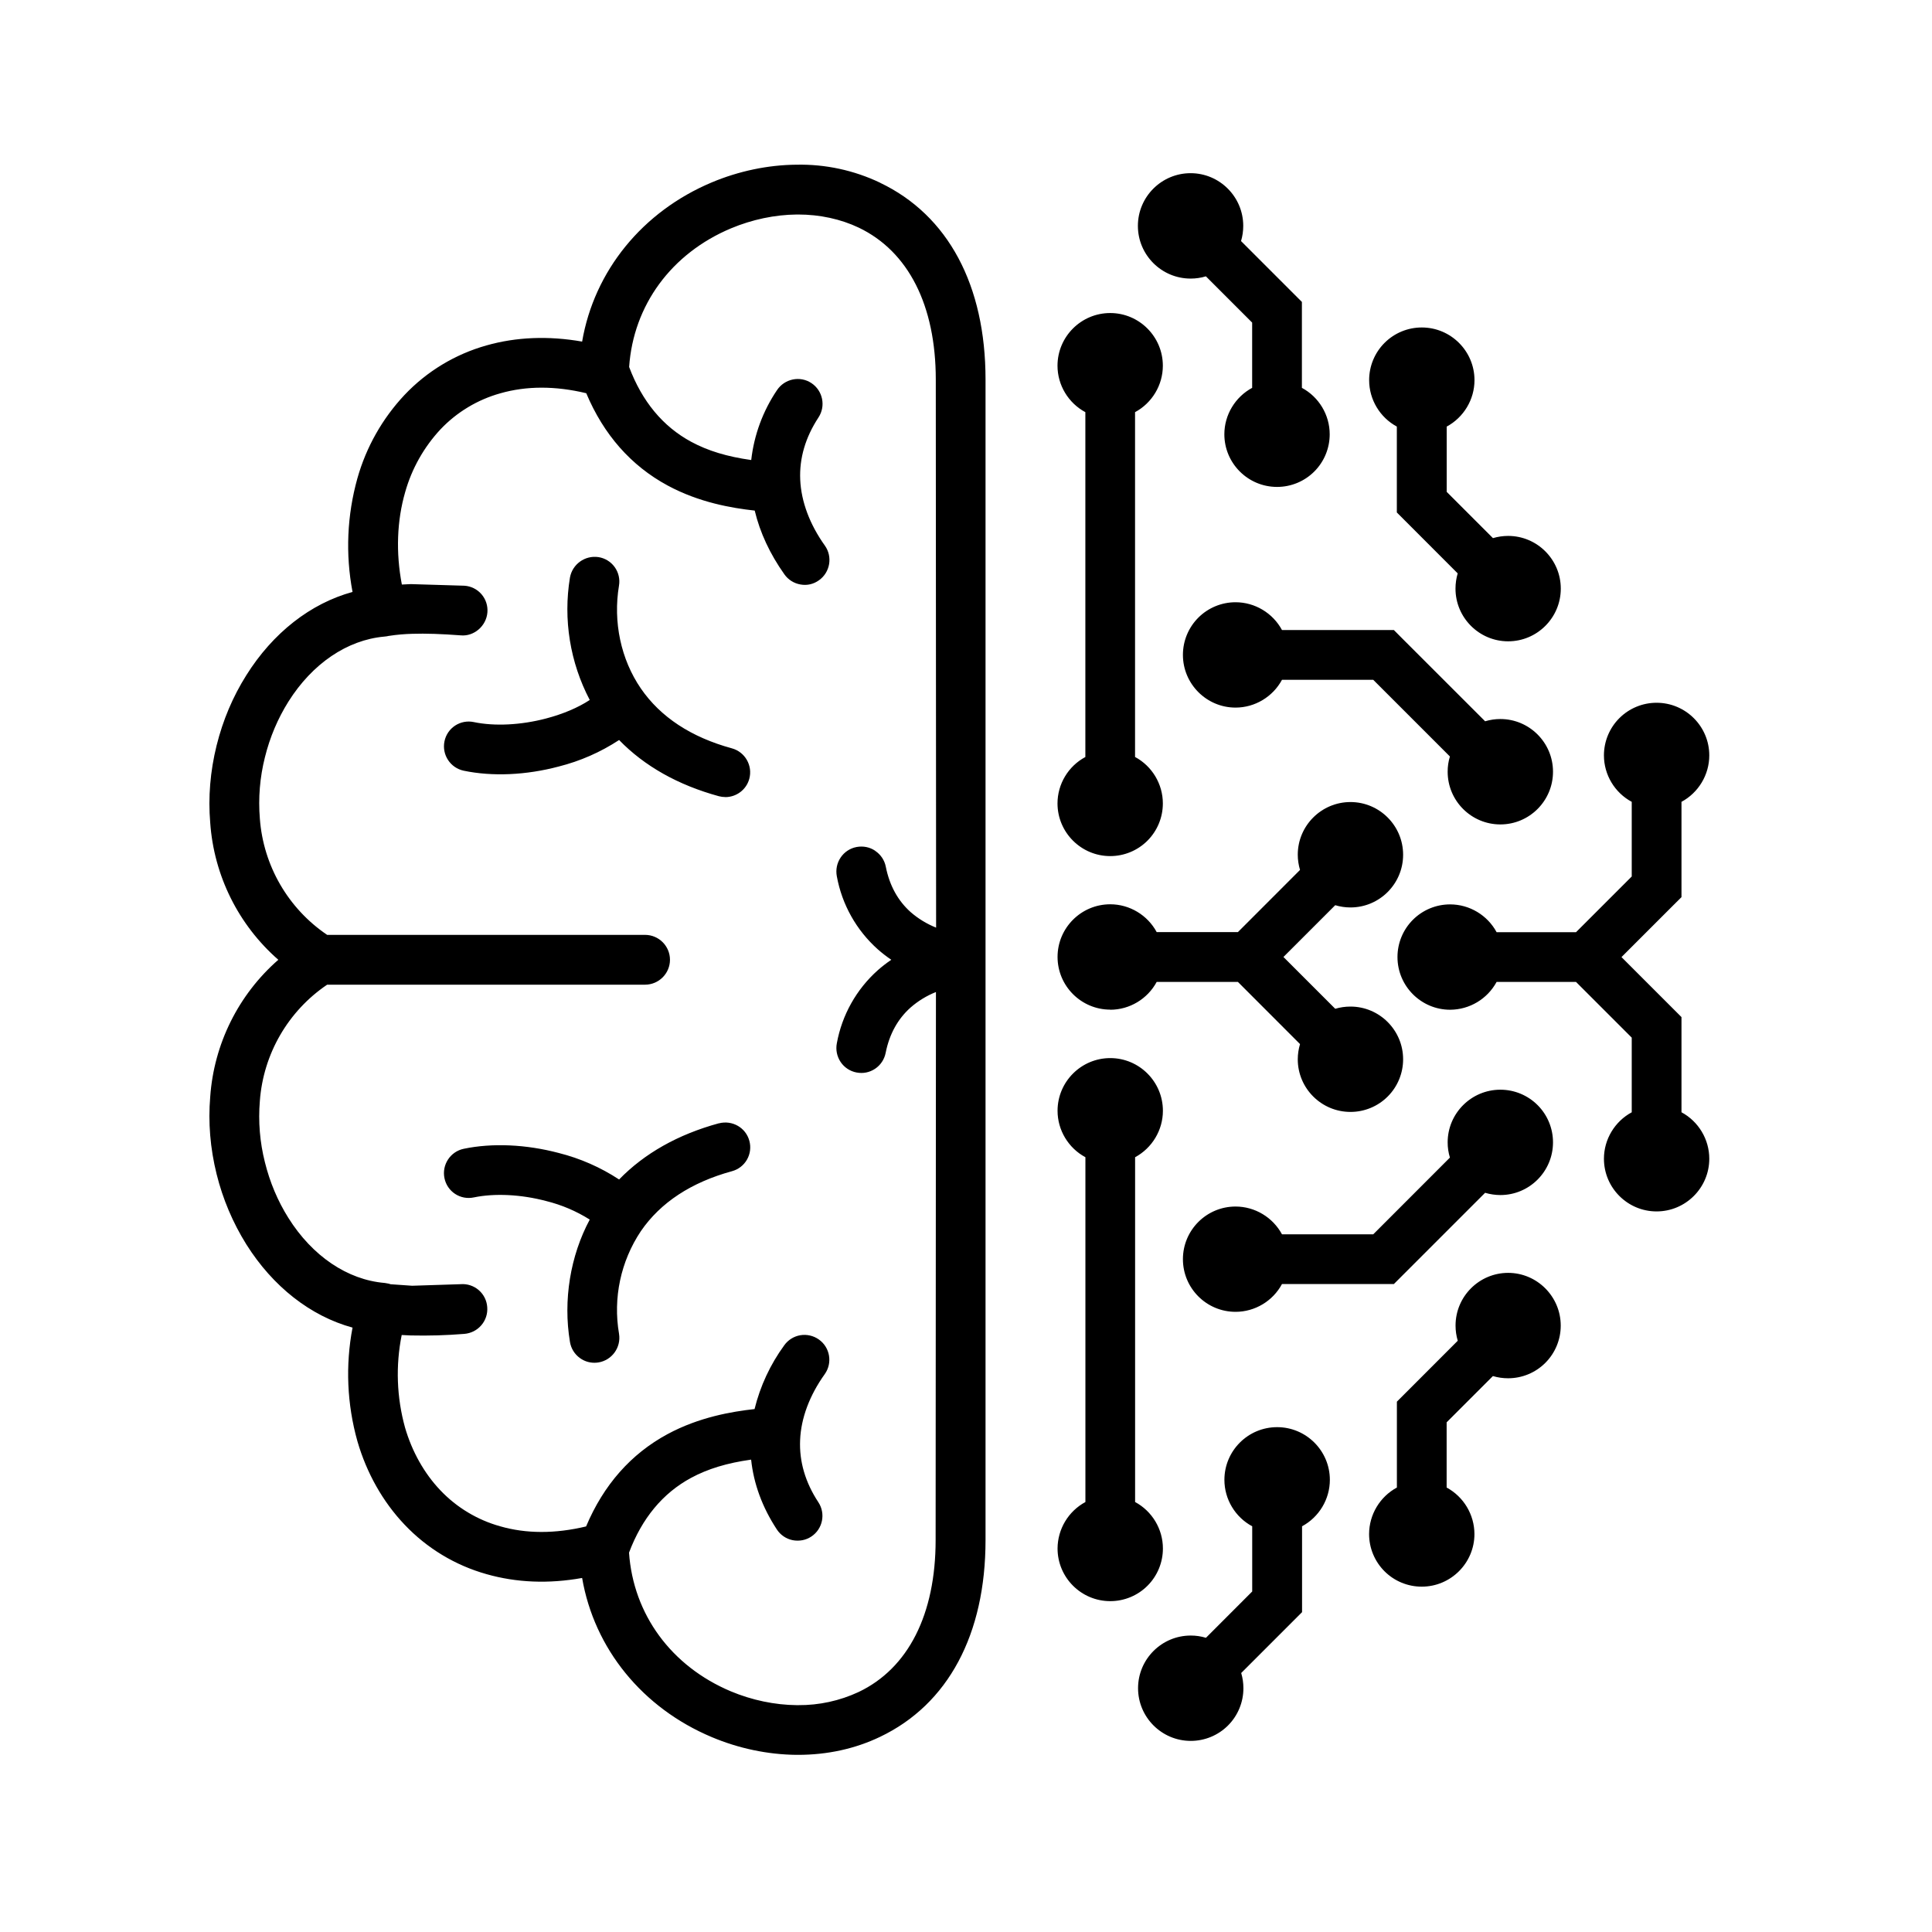
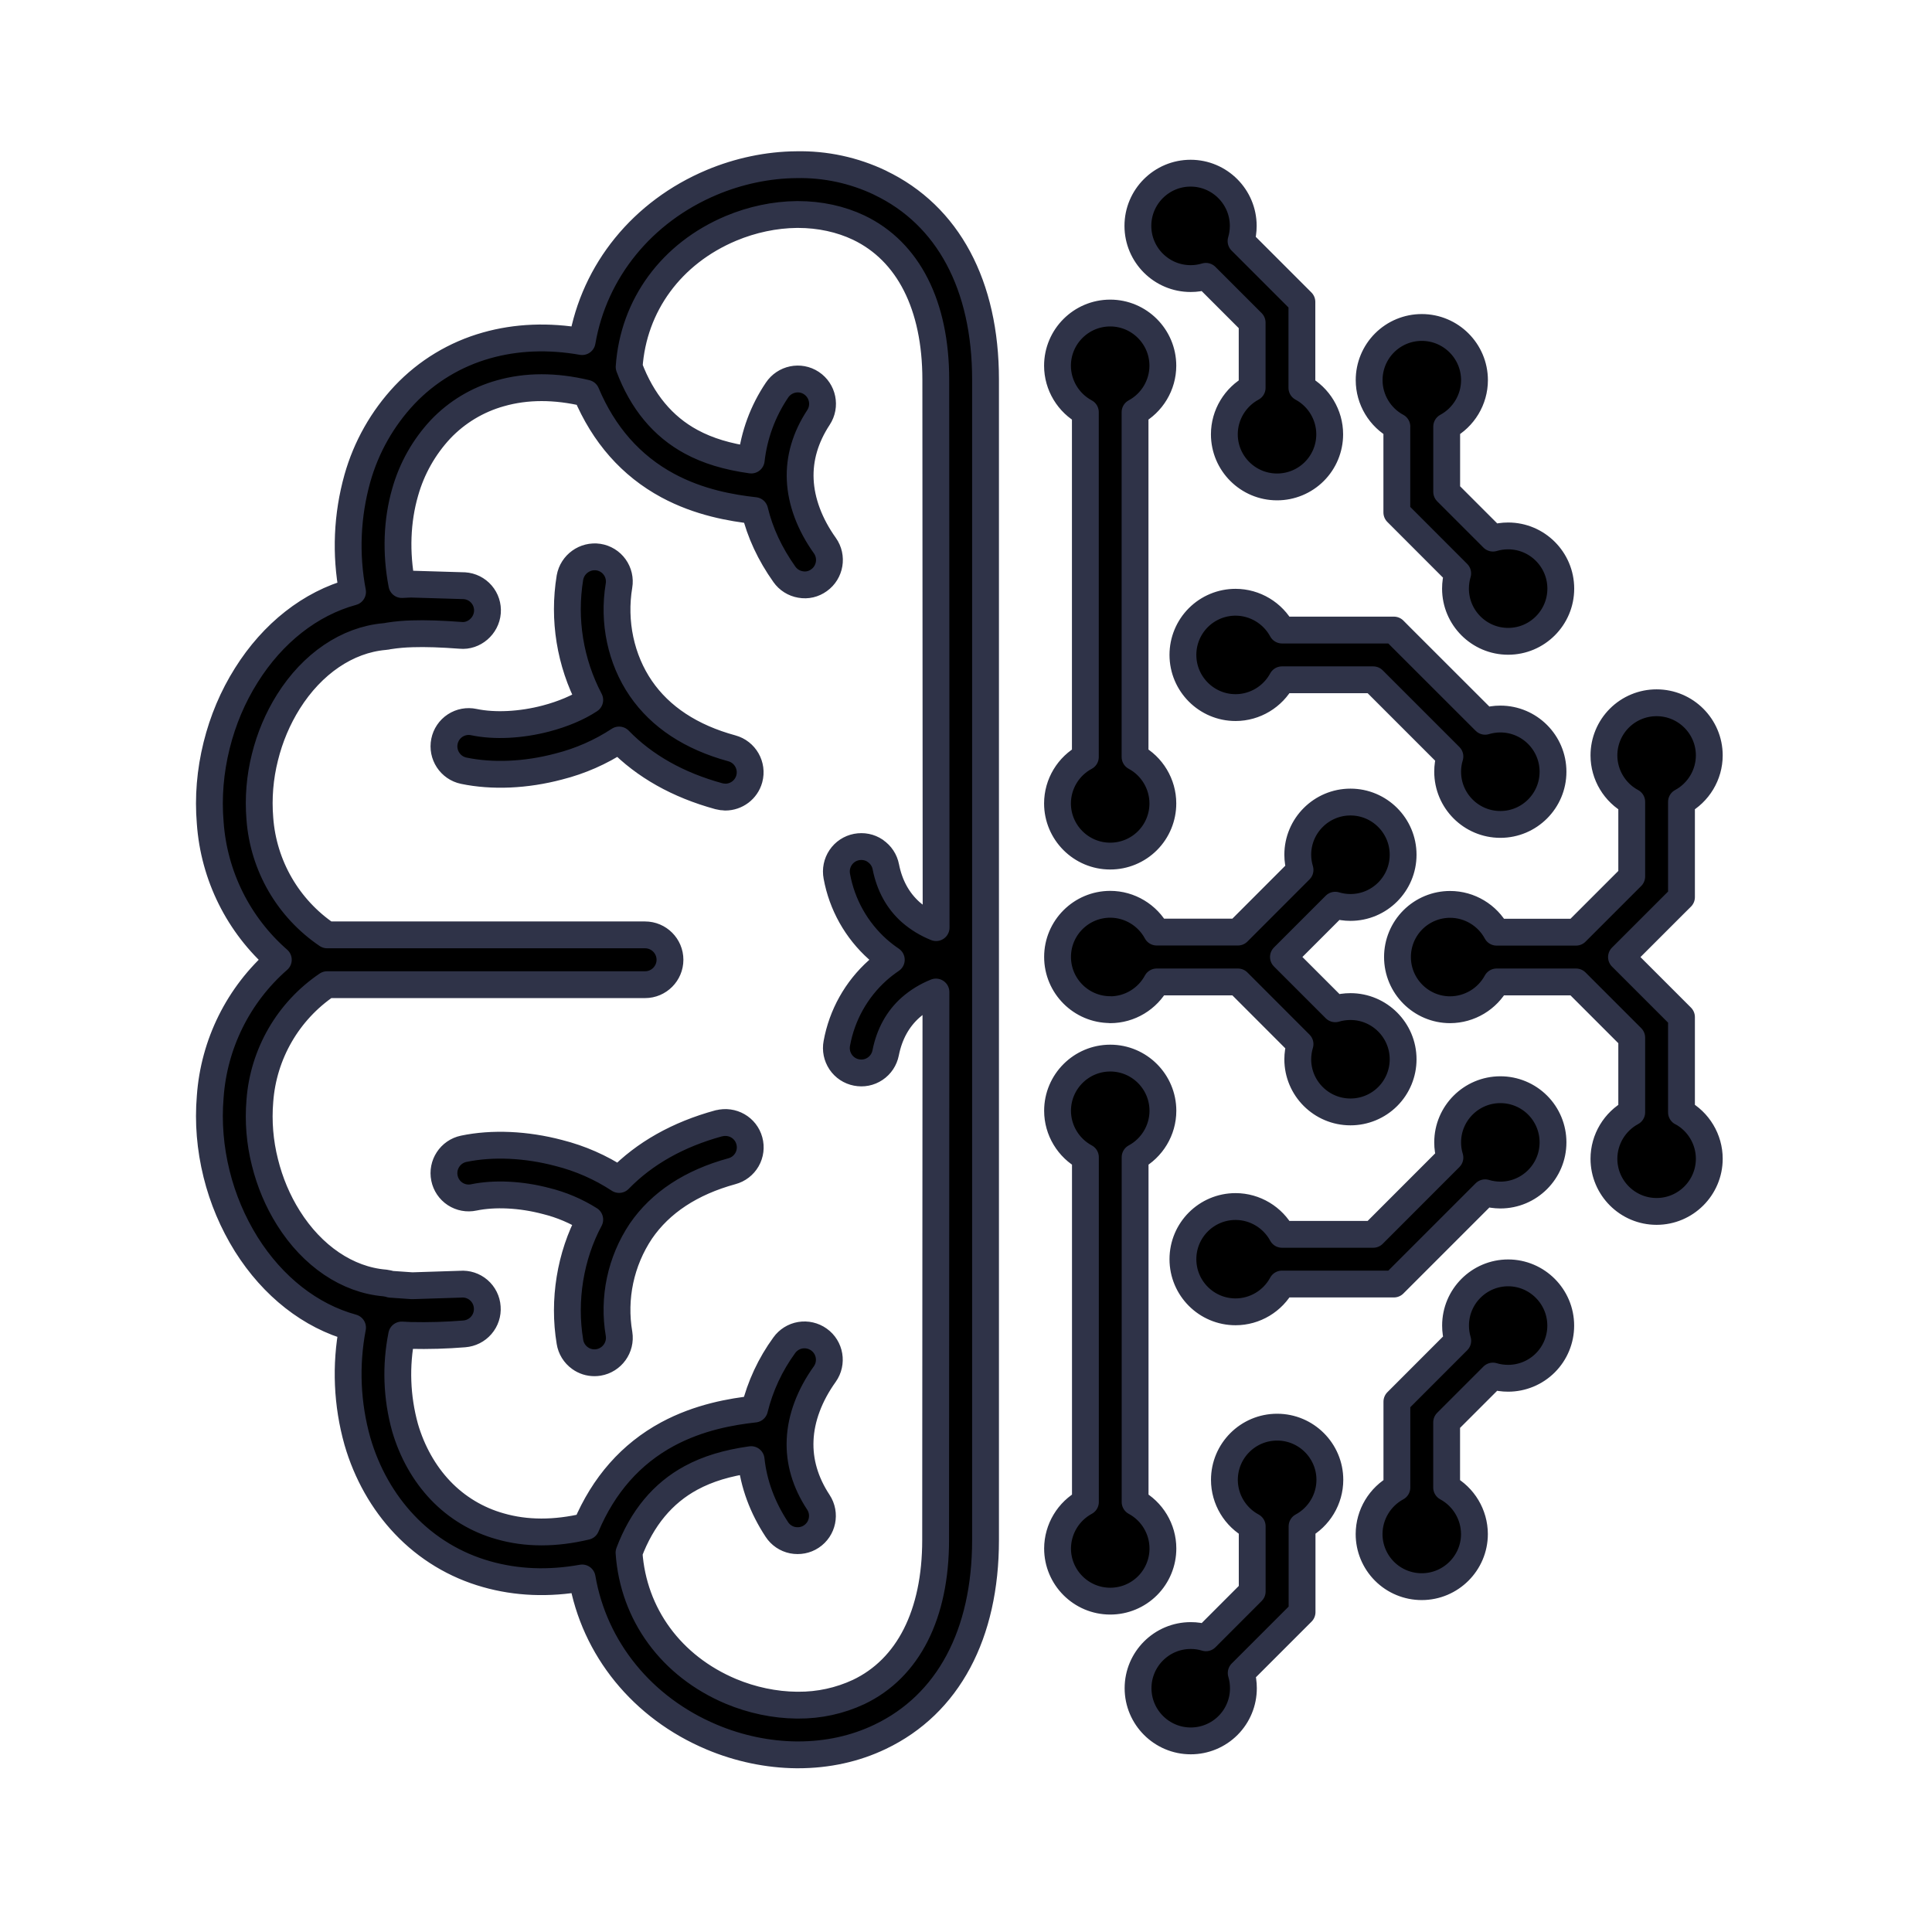
<svg xmlns="http://www.w3.org/2000/svg" viewBox="9 9 36 36" id="AI">
+   <style>
+ 		path {
+ 			stroke: #2f3348;
+ 			stroke-width: .5px;
+ 			stroke-linejoin: round;
+ 		}
+ 	</style>
  <path d="M25.4 12.405a3.45 3.45 0 0 0-1.561-.336c-.529.004-1.075.119-1.577.33-1.291.543-2.189 1.648-2.415 2.966-.627-.11-1.227-.086-1.781.071a3.35 3.35 0 0 0-1.529.924 3.76 3.76 0 0 0-.877 1.551 4.64 4.64 0 0 0-.091 2.119c-.785.215-1.485.764-1.979 1.552-.251.398-.437.838-.554 1.309-.119.481-.159.965-.119 1.439a3.74 3.74 0 0 0 1.269 2.554 3.74 3.74 0 0 0-1.269 2.554c-.04.475 0 .959.119 1.439a4.53 4.53 0 0 0 .554 1.31c.495.787 1.195 1.336 1.979 1.551a4.62 4.62 0 0 0 .091 2.118c.172.594.476 1.13.877 1.552a3.35 3.35 0 0 0 1.529.924c.555.158 1.154.184 1.781.071.226 1.317 1.123 2.422 2.415 2.965.502.212 1.047.326 1.577.331h.03c.55 0 1.065-.113 1.531-.336 1.267-.605 1.964-1.908 1.964-3.667V16.072c0-1.759-.698-3.061-1.964-3.666zm-.092 12.448c-.102-.069-.225-.093-.348-.07a.46.46 0 0 0-.296.196c-.069.103-.094.227-.071.349a2.4 2.4 0 0 0 .762 1.36 2.48 2.48 0 0 0 .253.196 2.5 2.5 0 0 0-.253.196 2.4 2.4 0 0 0-.762 1.361c-.023.121.002.244.071.348a.46.46 0 0 0 .295.195c.122.024.244 0 .347-.069s.173-.175.197-.297c.069-.348.226-.632.464-.844a1.64 1.64 0 0 1 .473-.289l-.006 10.211c0 1.385-.509 2.391-1.435 2.832a2.62 2.62 0 0 1-1.127.245h-.027c-.409-.004-.834-.093-1.226-.257-1.111-.468-1.819-1.434-1.898-2.585.241-.641.63-1.109 1.156-1.393.311-.168.669-.277 1.119-.34.048.452.209.89.48 1.302a.46.46 0 0 0 .294.199c.121.023.245.001.347-.067.213-.14.272-.427.132-.64-.244-.37-.358-.761-.34-1.16.017-.407.176-.832.459-1.227.148-.208.099-.498-.109-.645-.101-.072-.226-.1-.346-.08s-.229.088-.3.188a3.39 3.39 0 0 0-.553 1.188c-.424.047-1.032.149-1.622.467-.681.368-1.191.946-1.517 1.72-.578.138-1.117.137-1.602-.003a2.44 2.44 0 0 1-1.113-.67c-.3-.315-.528-.72-.659-1.17a3.72 3.72 0 0 1-.062-1.724l.166.008a9.61 9.61 0 0 0 1-.029c.123-.01.236-.066.317-.16a.46.46 0 0 0 .111-.337.46.46 0 0 0-.497-.429l-.902.029-.402-.028-.035-.011-.068-.012-.007-.001c-.693-.058-1.348-.5-1.795-1.213-.198-.315-.345-.665-.437-1.037a3.48 3.48 0 0 1-.094-1.142 2.87 2.87 0 0 1 1.254-2.166h5.924c.256 0 .464-.209.464-.464s-.208-.464-.464-.464h-5.924a2.87 2.87 0 0 1-1.254-2.166 3.5 3.5 0 0 1 .094-1.142c.092-.373.24-.722.438-1.038.446-.709 1.096-1.15 1.787-1.212l.009-.001a.41.41 0 0 0 .073-.012h.002c.157-.024.294-.035.438-.039.25-.008.545.002.902.029.245.024.477-.173.497-.428a.46.46 0 0 0-.428-.497l-1-.03-.166.008c-.114-.596-.092-1.191.062-1.723a2.85 2.85 0 0 1 .659-1.17 2.44 2.44 0 0 1 1.113-.67c.488-.14 1.027-.14 1.602-.002.325.773.835 1.352 1.517 1.72.589.318 1.197.42 1.622.467.098.41.284.809.553 1.188a.46.46 0 0 0 .3.189c.125.023.245-.007.345-.079.208-.148.257-.438.109-.646-.283-.396-.441-.821-.459-1.227-.018-.4.097-.79.34-1.16.14-.213.081-.5-.132-.641s-.5-.08-.641.132a2.91 2.91 0 0 0-.48 1.302c-.45-.063-.808-.172-1.119-.34-.526-.284-.915-.752-1.156-1.394.079-1.151.787-2.116 1.898-2.583.394-.165.817-.254 1.226-.258h.024c.404 0 .795.085 1.131.245.925.443 1.435 1.449 1.435 2.832l.006 10.211a1.66 1.66 0 0 1-.473-.288c-.239-.213-.395-.497-.464-.845a.46.46 0 0 0-.196-.296zm-2.793-1c.204 0 .391-.135.447-.341.067-.246-.079-.501-.325-.568-.759-.207-1.33-.583-1.696-1.116-.371-.541-.52-1.239-.407-1.916a.46.46 0 0 0-.382-.531.47.47 0 0 0-.532.382 3.64 3.64 0 0 0 .369 2.28c-.219.144-.499.262-.814.345-.467.123-.959.148-1.346.067a.46.46 0 0 0-.547.359c-.051.249.109.495.359.547.532.111 1.16.084 1.77-.078a3.69 3.69 0 0 0 1.125-.494c.473.487 1.098.839 1.858 1.047a.48.48 0 0 0 .121.016zm-.121 6.078c-.761.208-1.386.561-1.858 1.047a3.69 3.69 0 0 0-1.125-.494c-.609-.161-1.238-.189-1.77-.078-.25.052-.411.298-.359.548a.46.46 0 0 0 .547.358c.386-.08.877-.057 1.346.067a2.77 2.77 0 0 1 .814.346c-.363.677-.498 1.503-.369 2.278a.46.46 0 0 0 .187.303c.08.058.173.087.269.087a.5.5 0 0 0 .076-.006c.252-.042.423-.28.383-.532a2.64 2.64 0 0 1 .407-1.915c.366-.533.937-.908 1.696-1.116a.46.46 0 0 0 .325-.567c-.066-.245-.318-.39-.568-.325zm7.294-2.116c.361 0 .695-.202.865-.518h1.514l1.157 1.158a1.01 1.01 0 0 0-.042.283c0 .541.44.981.982.981a.98.98 0 0 0 .981-.981c0-.541-.44-.982-.981-.982-.098 0-.193.014-.284.041l-.965-.965.965-.965a.98.98 0 0 0 .284.042c.541 0 .981-.44.981-.982s-.44-.982-.981-.982-.982.44-.982.982c0 .096.015.191.042.283l-1.157 1.158h-1.514c-.17-.316-.504-.518-.865-.518-.542 0-.982.44-.982.981s.44.982.982.982zm3.109 7.778c-.542 0-.982.44-.982.982 0 .361.201.695.518.865v1.215l-.862.863a.96.96 0 0 0-.283-.042c-.542 0-.982.44-.982.981s.44.982.982.982a.98.98 0 0 0 .981-.982.99.99 0 0 0-.041-.283l1.134-1.134v-1.6c.316-.17.518-.504.518-.865 0-.542-.441-.982-.982-.982zm-2.128 2.26c0-.361-.201-.695-.518-.865v-6.425c.316-.17.518-.504.518-.865 0-.542-.44-.982-.981-.982s-.982.44-.982.982c0 .361.202.695.519.865v6.425a.99.99 0 0 0-.519.865c0 .542.44.982.982.982a.98.98 0 0 0 .981-.982zm6.434-5.135c-.541 0-.981.44-.981.982a.99.99 0 0 0 .041.283l-1.134 1.135v1.6a.99.99 0 0 0-.518.866.98.98 0 0 0 .981.981c.541 0 .982-.44.982-.981a.99.99 0 0 0-.518-.866v-1.215l.862-.862a.99.99 0 0 0 .283.041.98.98 0 0 0 .981-.981c0-.541-.44-.983-.981-.983zM32.888 32c-.17-.316-.504-.518-.865-.518a.98.98 0 1 0 0 1.962c.361 0 .695-.201.865-.518h2.085l1.7-1.7a1.01 1.01 0 0 0 .284.042c.541 0 .981-.44.981-.982a.98.98 0 0 0-.981-.981c-.541 0-.982.44-.982.981a.96.96 0 0 0 .042.284L34.588 32h-1.7zm7.444-2.273v-1.775l-1.118-1.118.981-.981.137-.136v-1.776c.316-.17.518-.504.518-.865 0-.541-.44-.981-.982-.981a.98.98 0 0 0-.981.981c0 .361.201.695.518.865v1.391l-1.038 1.038h-1.48c-.17-.316-.504-.518-.866-.518a.98.98 0 0 0-.981.981c0 .541.44.982.981.982a.99.99 0 0 0 .866-.518h1.48l1.038 1.038v1.391c-.316.17-.518.504-.518.865 0 .542.44.982.981.982s.982-.44.982-.982c0-.361-.201-.695-.517-.865zm-9.145-15.536c.097 0 .191-.014.283-.042l.862.862v1.216c-.316.17-.518.504-.518.865 0 .541.44.981.982.981a.98.98 0 0 0 .981-.981c0-.361-.201-.695-.518-.865v-1.601l-1.134-1.134c.027-.091.041-.186.041-.283 0-.541-.44-.982-.981-.982s-.982.44-.982.982.441.982.983.982zm-2.482 9.779c0 .541.44.982.982.982a.98.98 0 0 0 .981-.982c0-.361-.201-.695-.518-.865V16.68c.316-.17.518-.504.518-.865 0-.541-.44-.982-.981-.982s-.982.44-.982.982c0 .361.202.695.519.865v6.426c-.317.169-.519.503-.519.865zm6.323-7.021v1.6l1.134 1.135c-.027.092-.041.187-.041.284 0 .541.44.982.981.982s.981-.44.981-.982-.44-.982-.981-.982c-.096 0-.191.014-.283.041l-.862-.862v-1.216c.316-.17.518-.504.518-.865 0-.541-.44-.982-.982-.982a.98.98 0 0 0-.981.982c0 .361.201.695.517.865zm1.929 7.413c.541 0 .981-.44.981-.982s-.44-.982-.981-.982a.98.98 0 0 0-.284.042l-1.565-1.564-.135-.136h-2.085c-.17-.316-.504-.518-.865-.518a.98.98 0 0 0-.981.981c0 .541.44.982.981.982.361 0 .695-.202.865-.518h1.7l1.429 1.429a.95.95 0 0 0-.042.284c0 .542.44.982.982.982z" />
</svg>
